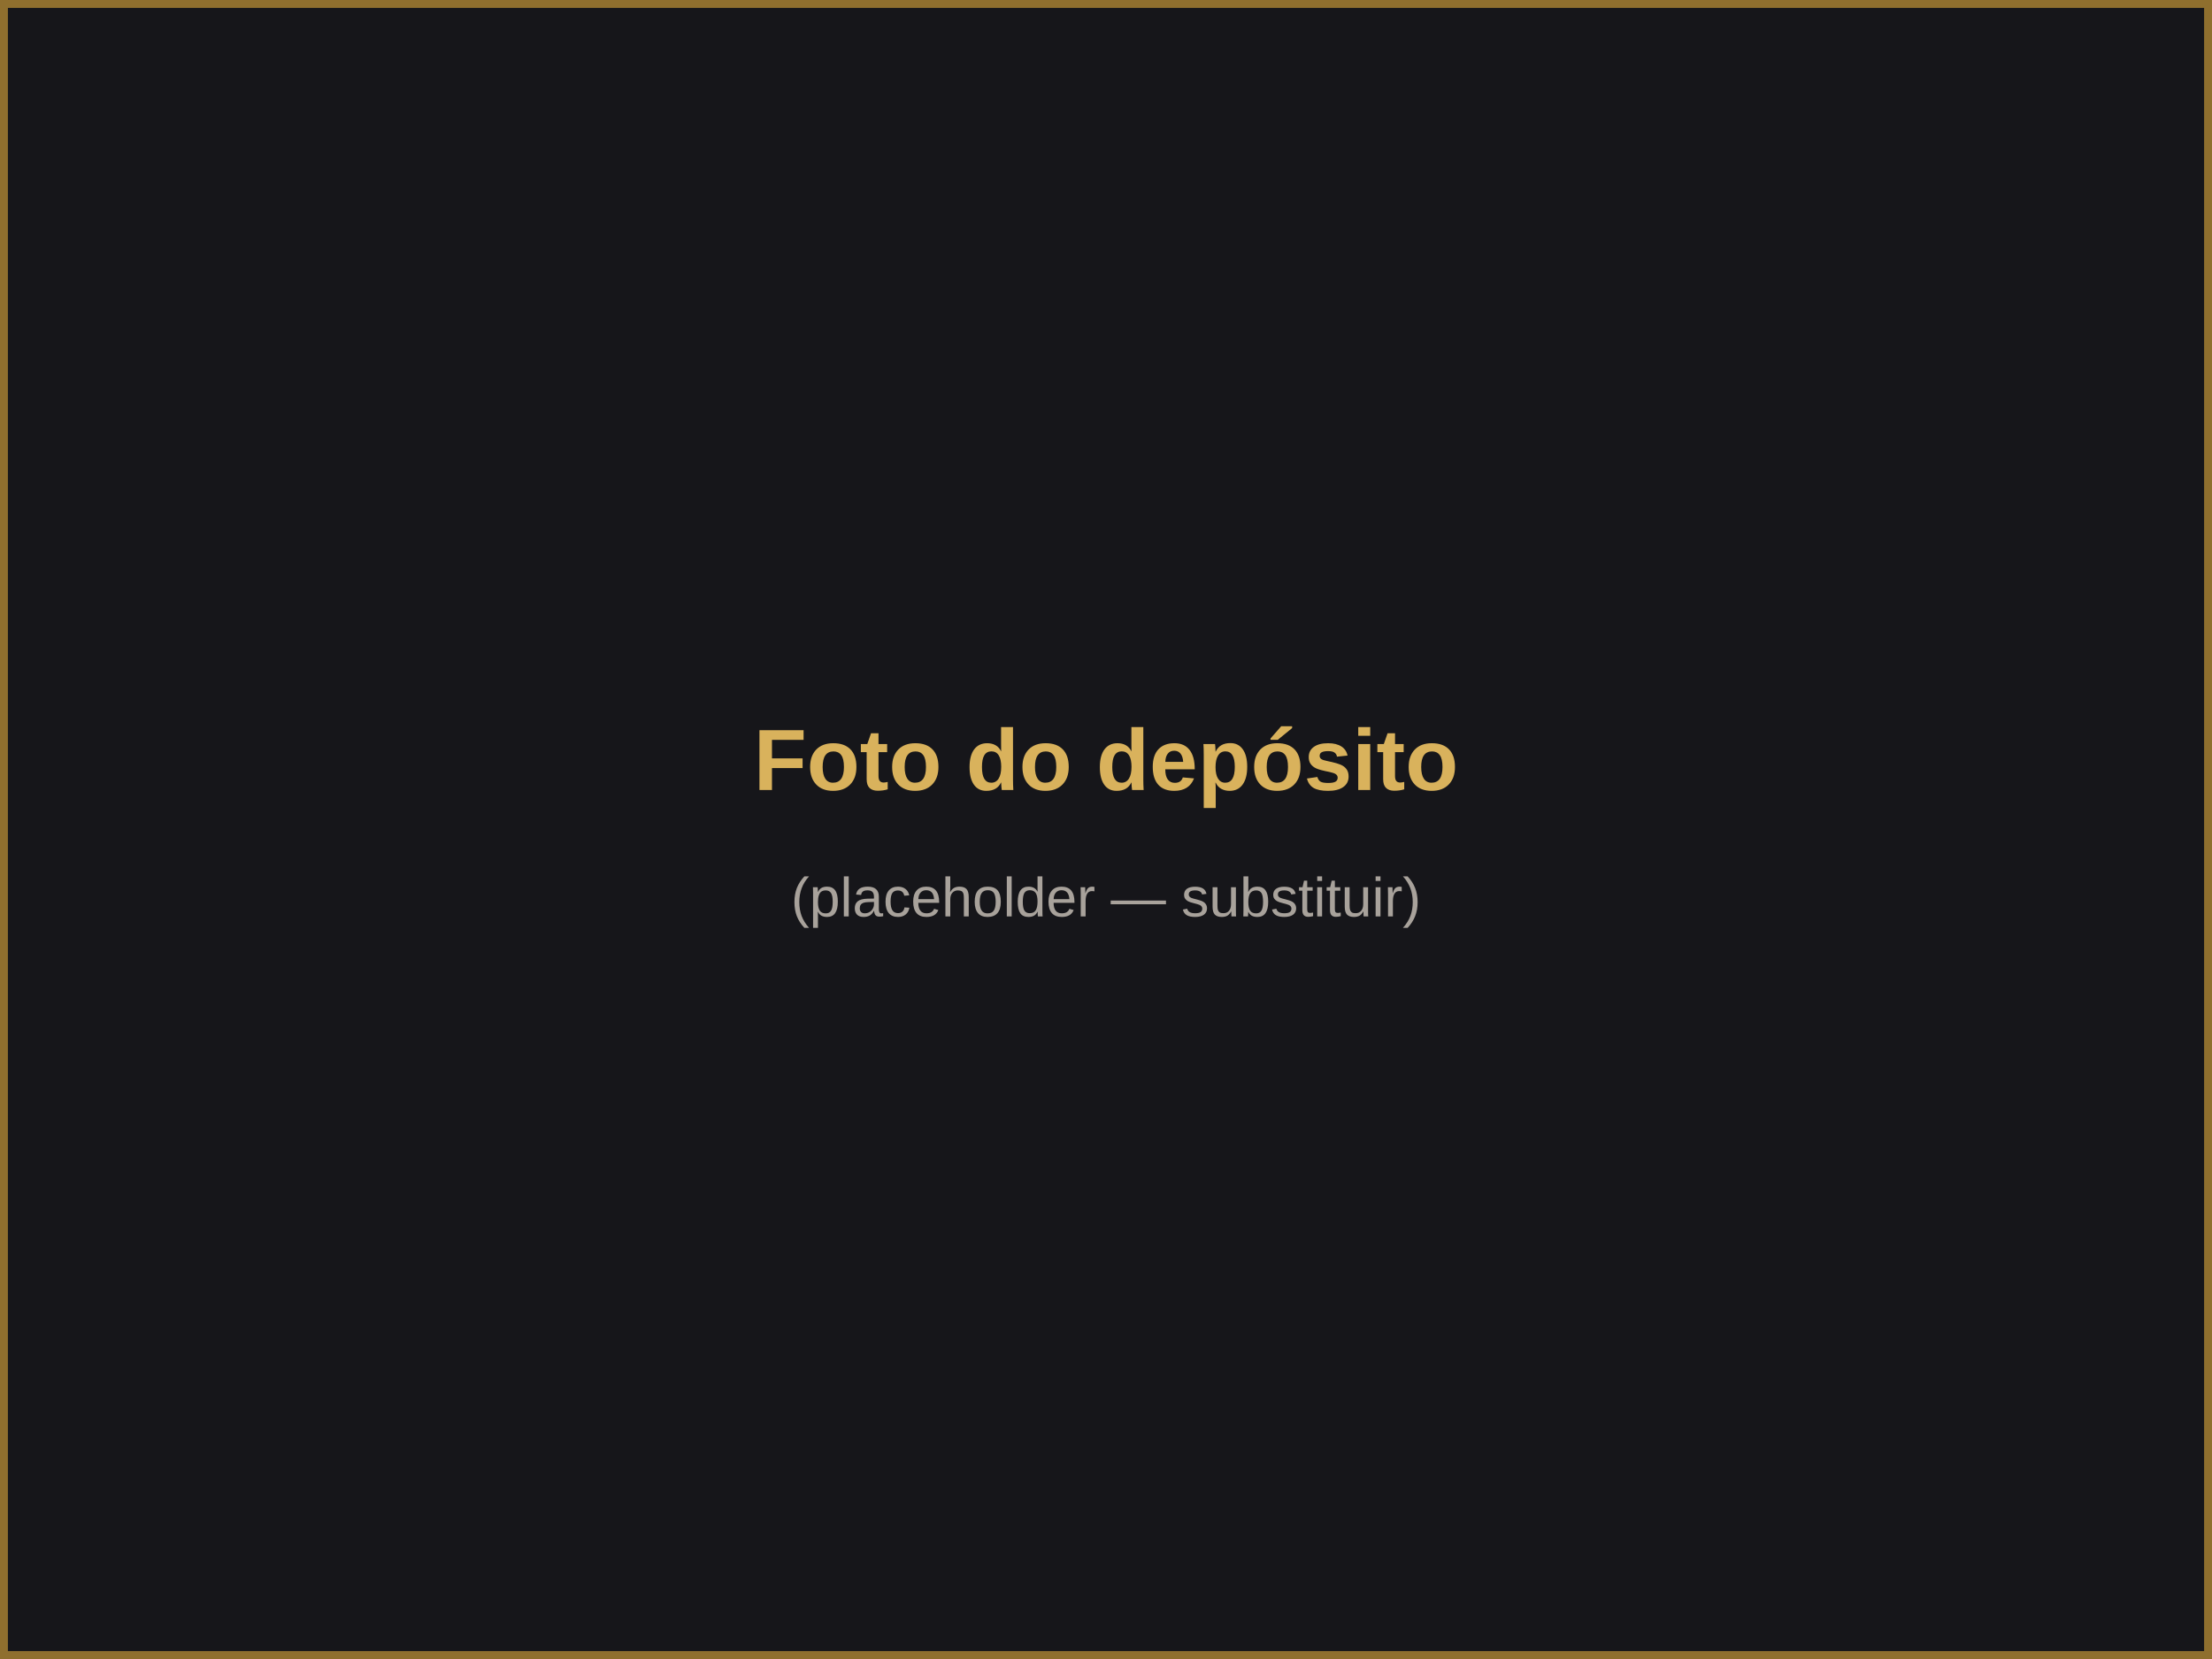
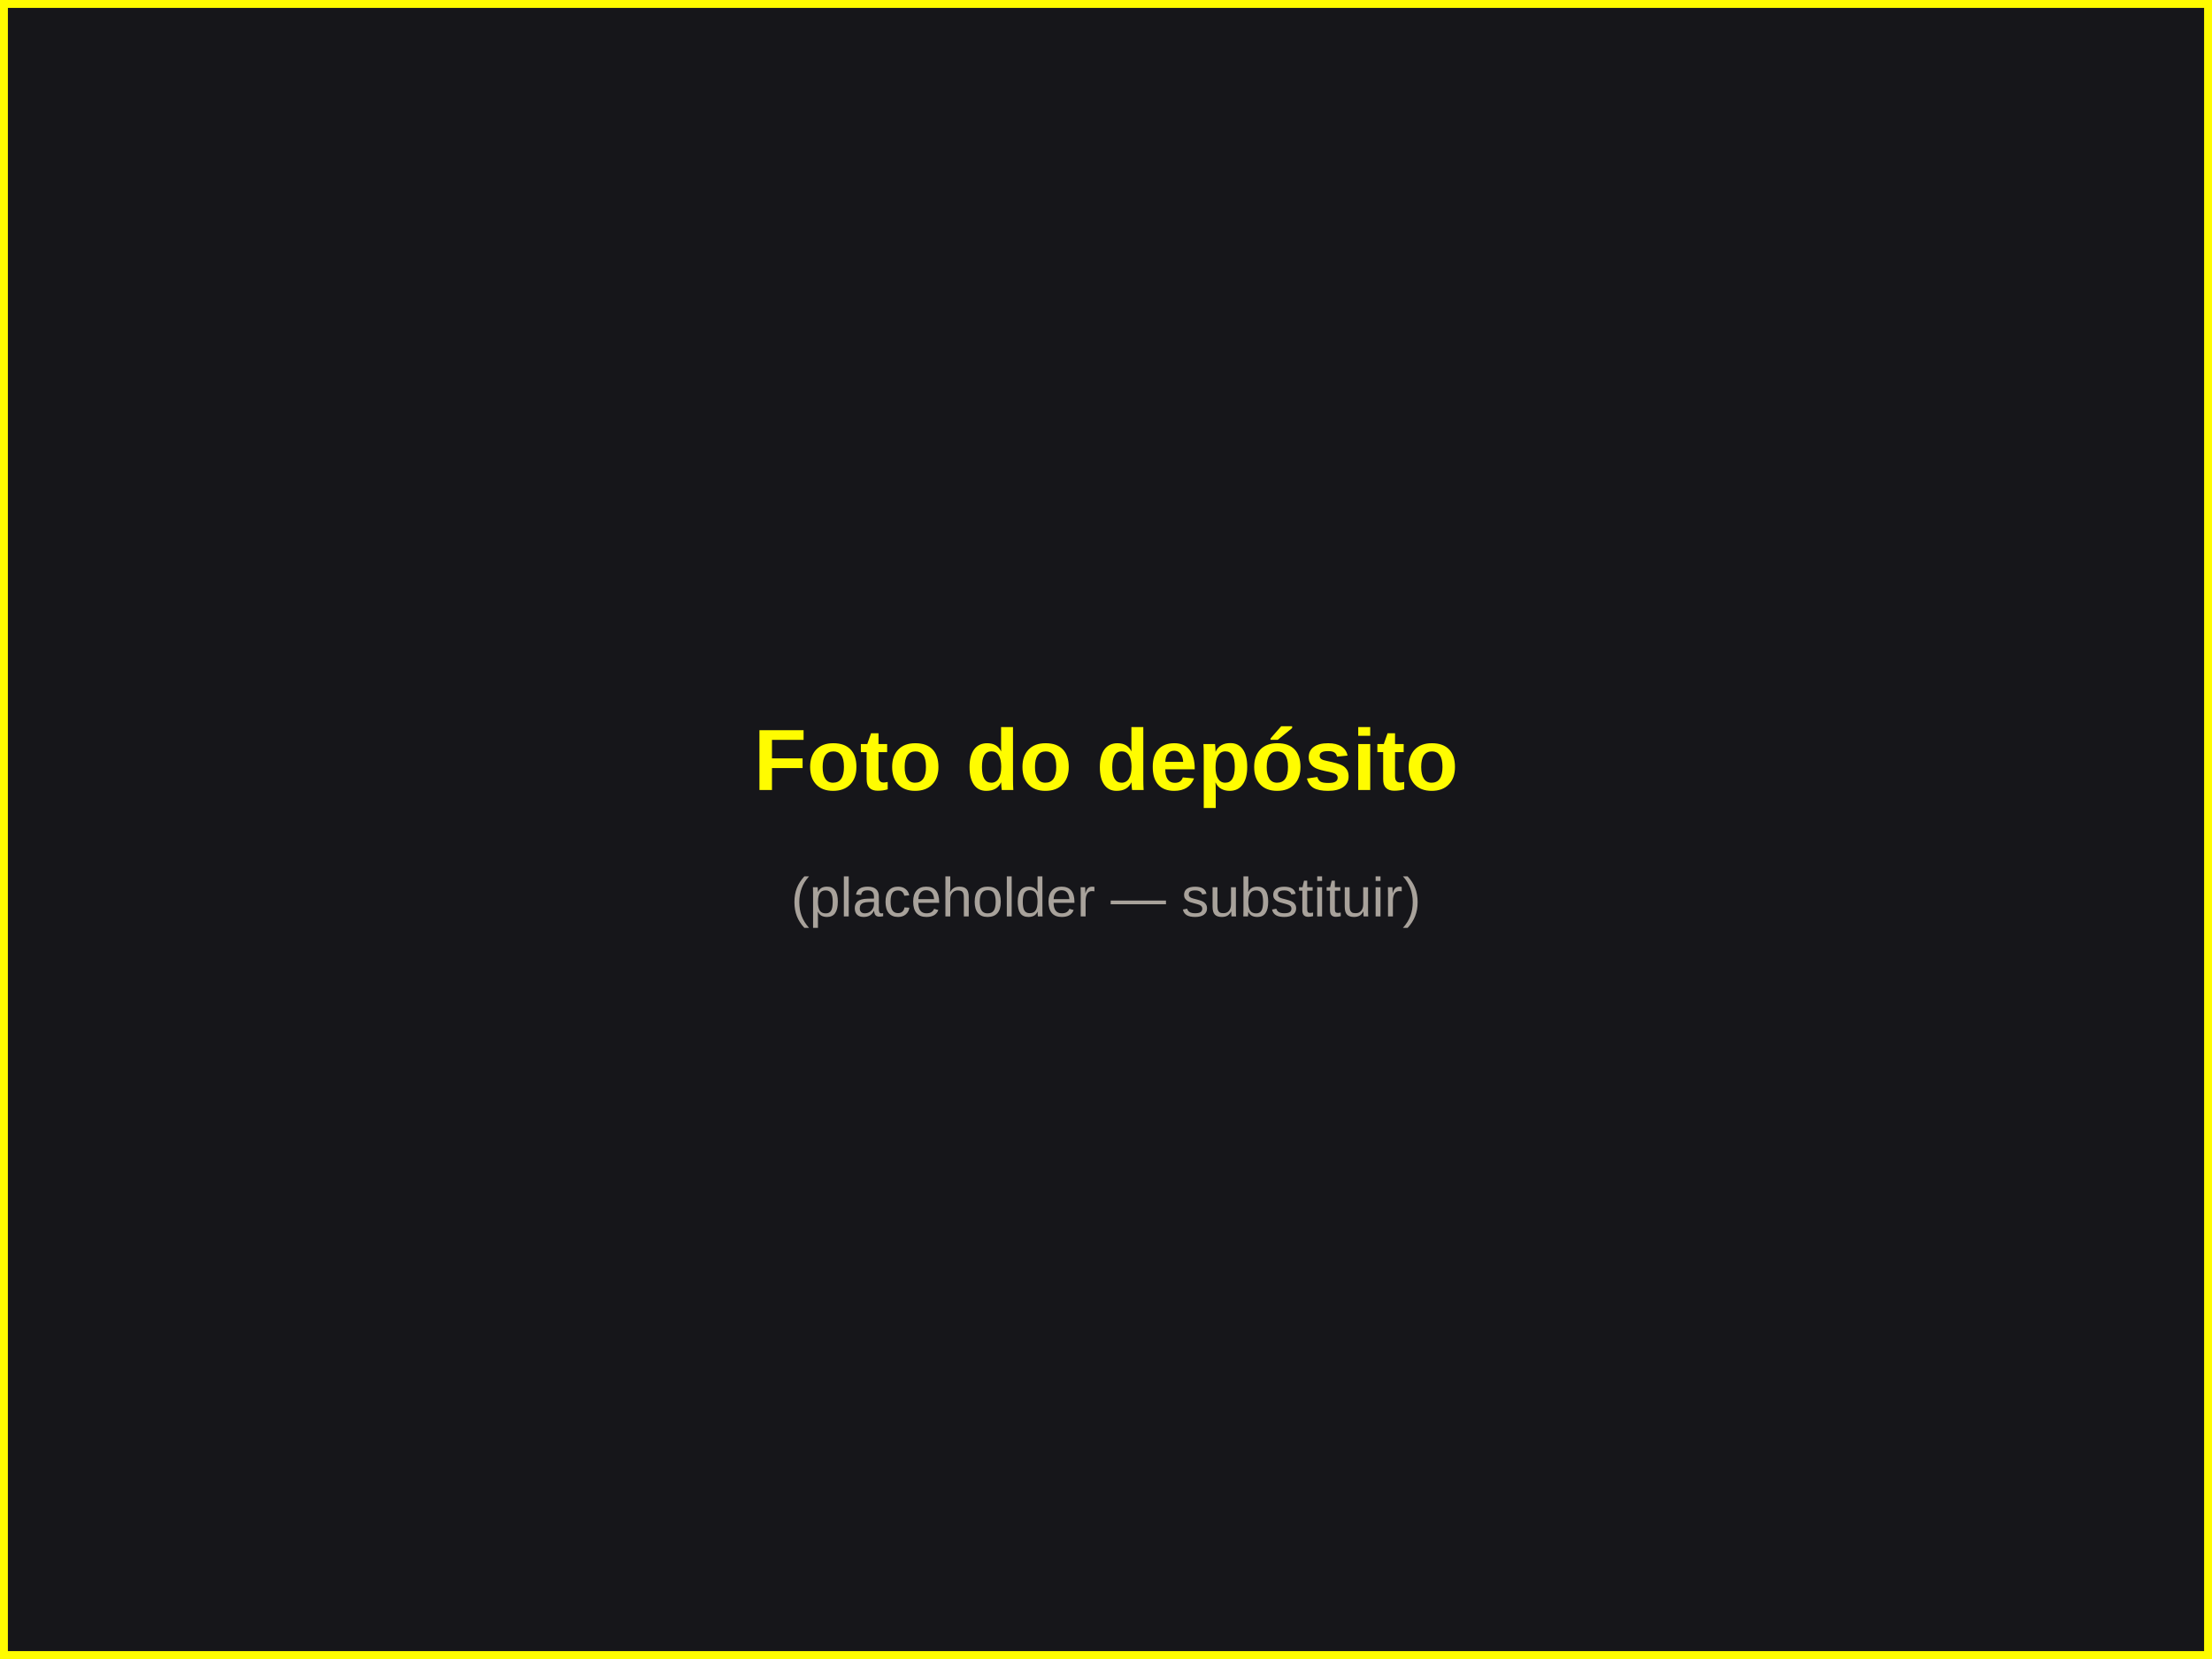
<svg xmlns="http://www.w3.org/2000/svg" width="560" height="420" viewBox="0 0 560 420">
  <rect width="560" height="420" fill="#16161a" />
-   <rect x="1" y="1" width="558" height="418" fill="none" stroke="#8f6f2e" stroke-width="2" />
-   <text x="280" y="200" fill="#d9b25c" font-family="Arial, sans-serif" font-size="22" font-weight="700" text-anchor="middle">Foto do depósito</text>
+   <rect x="1" y="1" width="558" height="418" fill="none" stroke="#fffc00" stroke-width="2" />
+   <text x="280" y="200" fill="#fffc00" font-family="Arial, sans-serif" font-size="22" font-weight="700" text-anchor="middle">Foto do depósito</text>
  <text x="280" y="232" fill="#a8a29b" font-family="Arial, sans-serif" font-size="14" text-anchor="middle">(placeholder — substituir)</text>
</svg>
